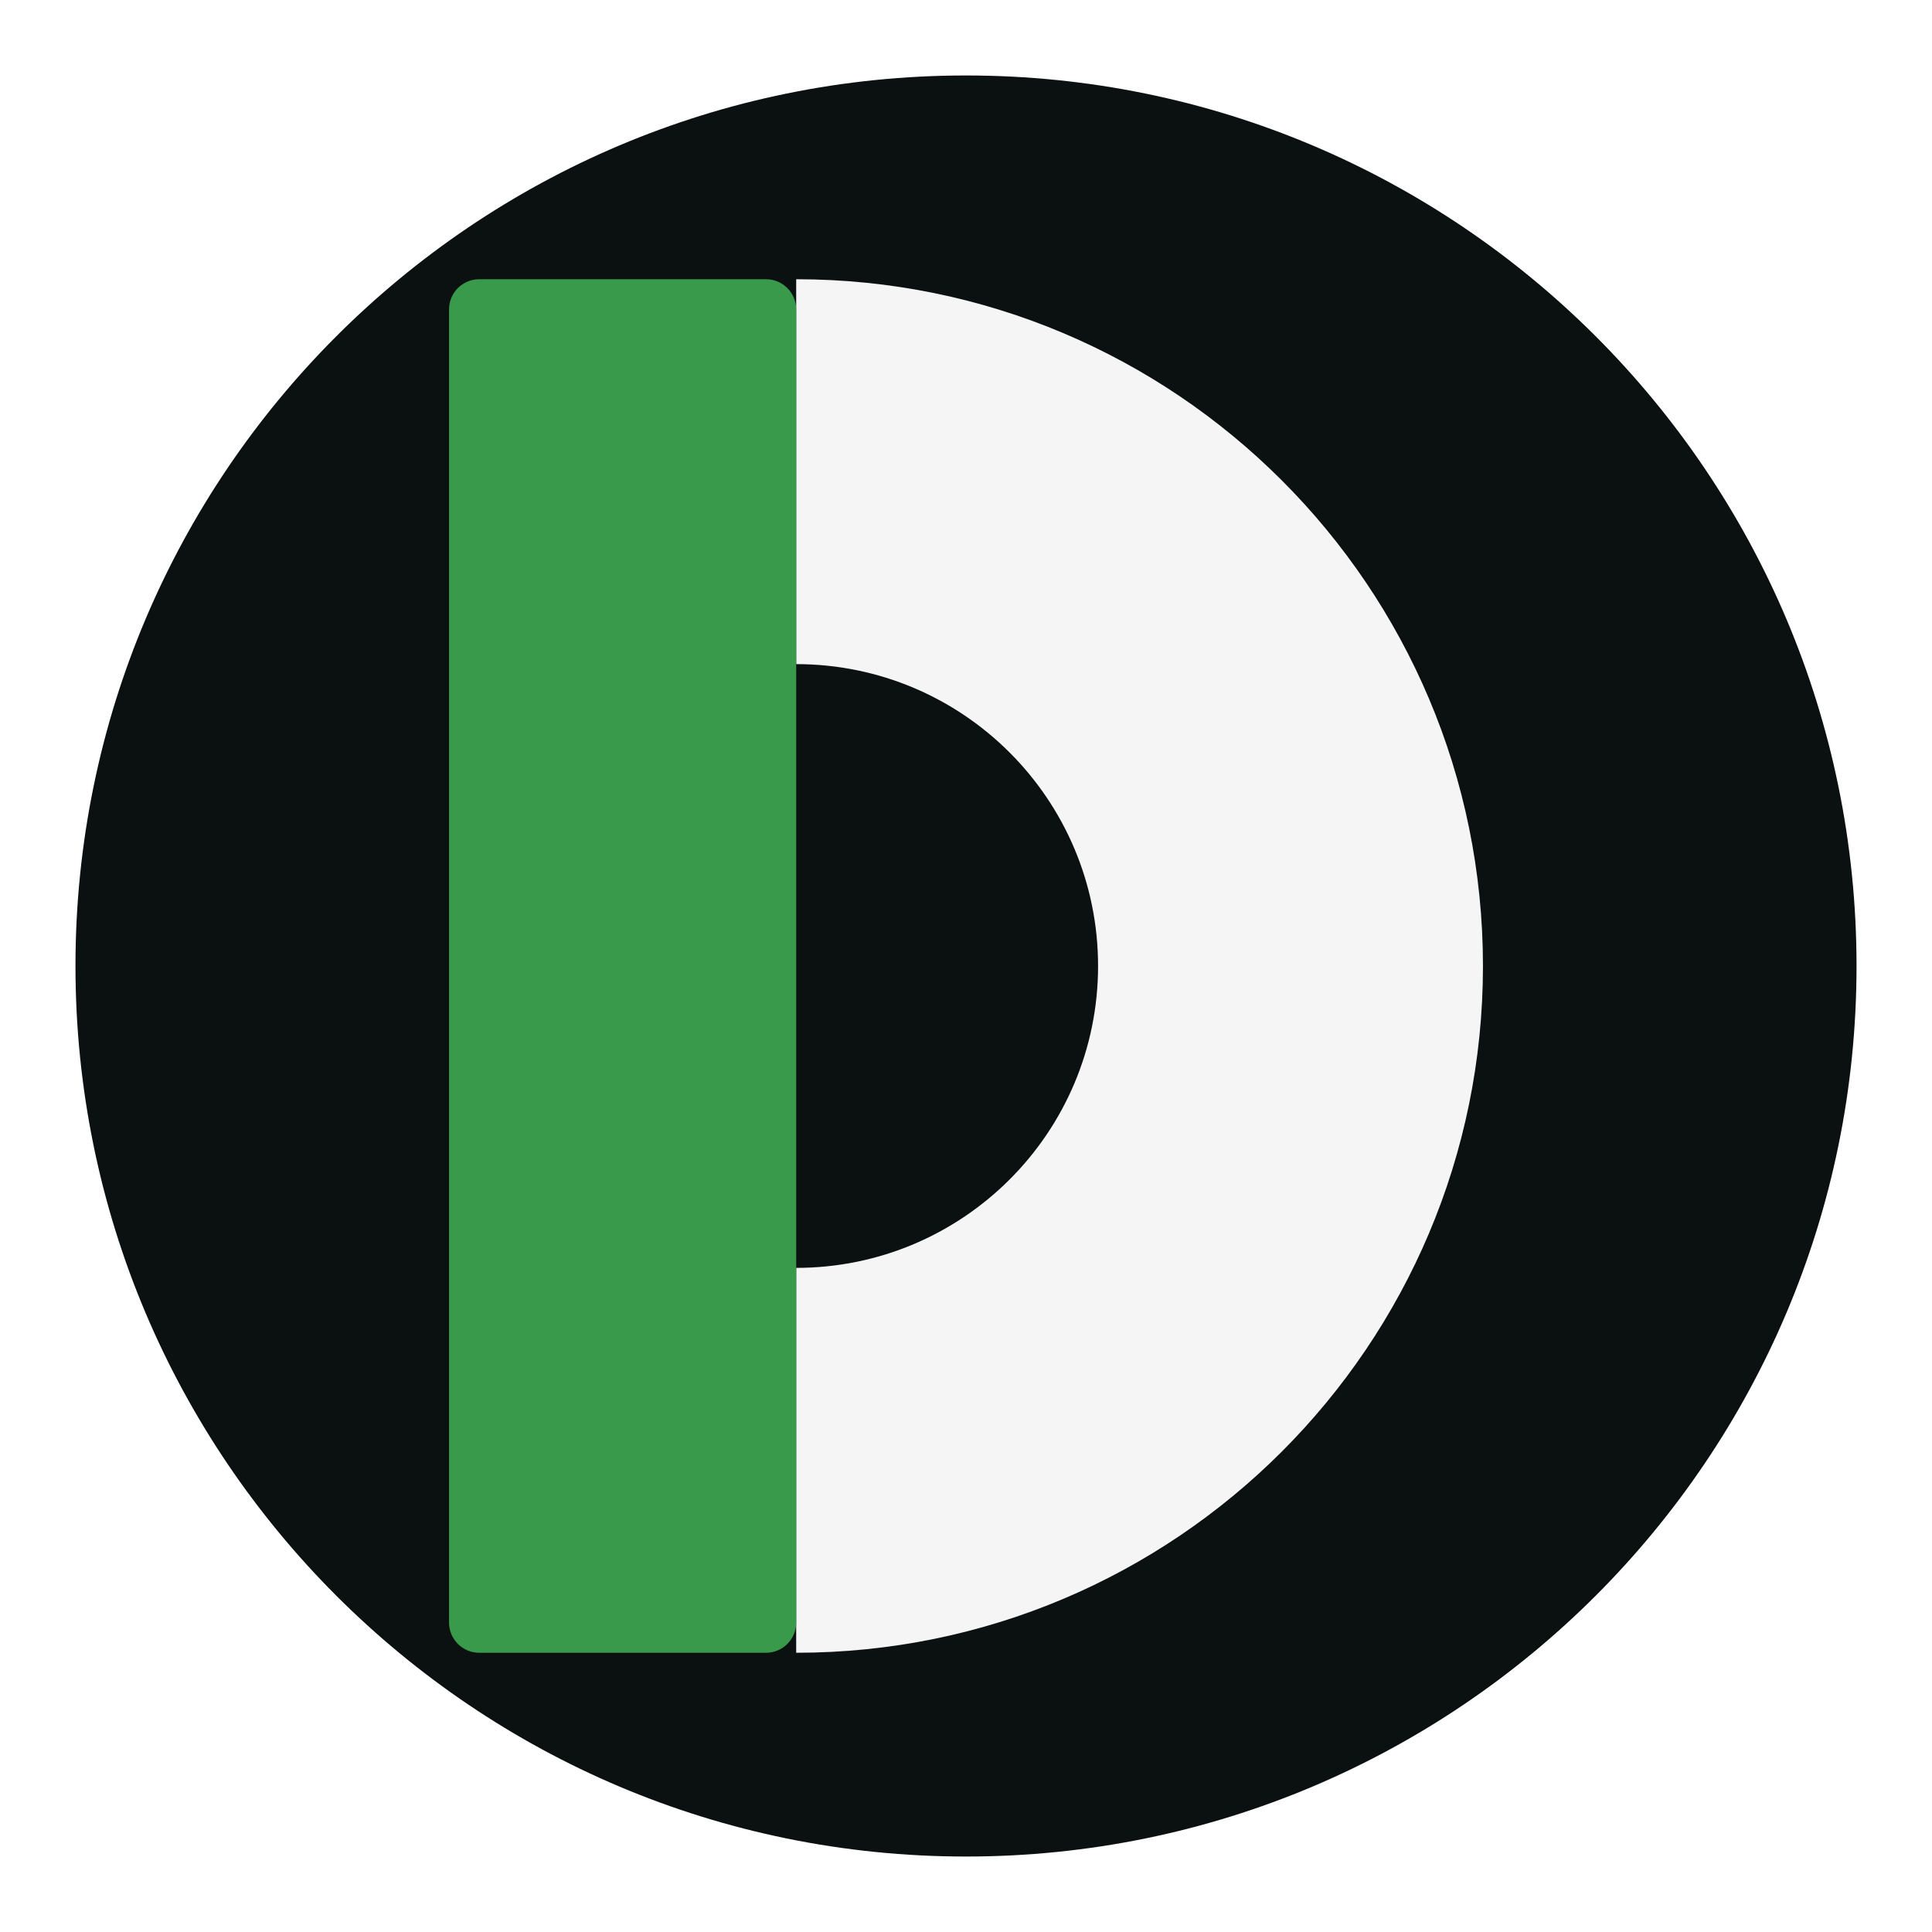
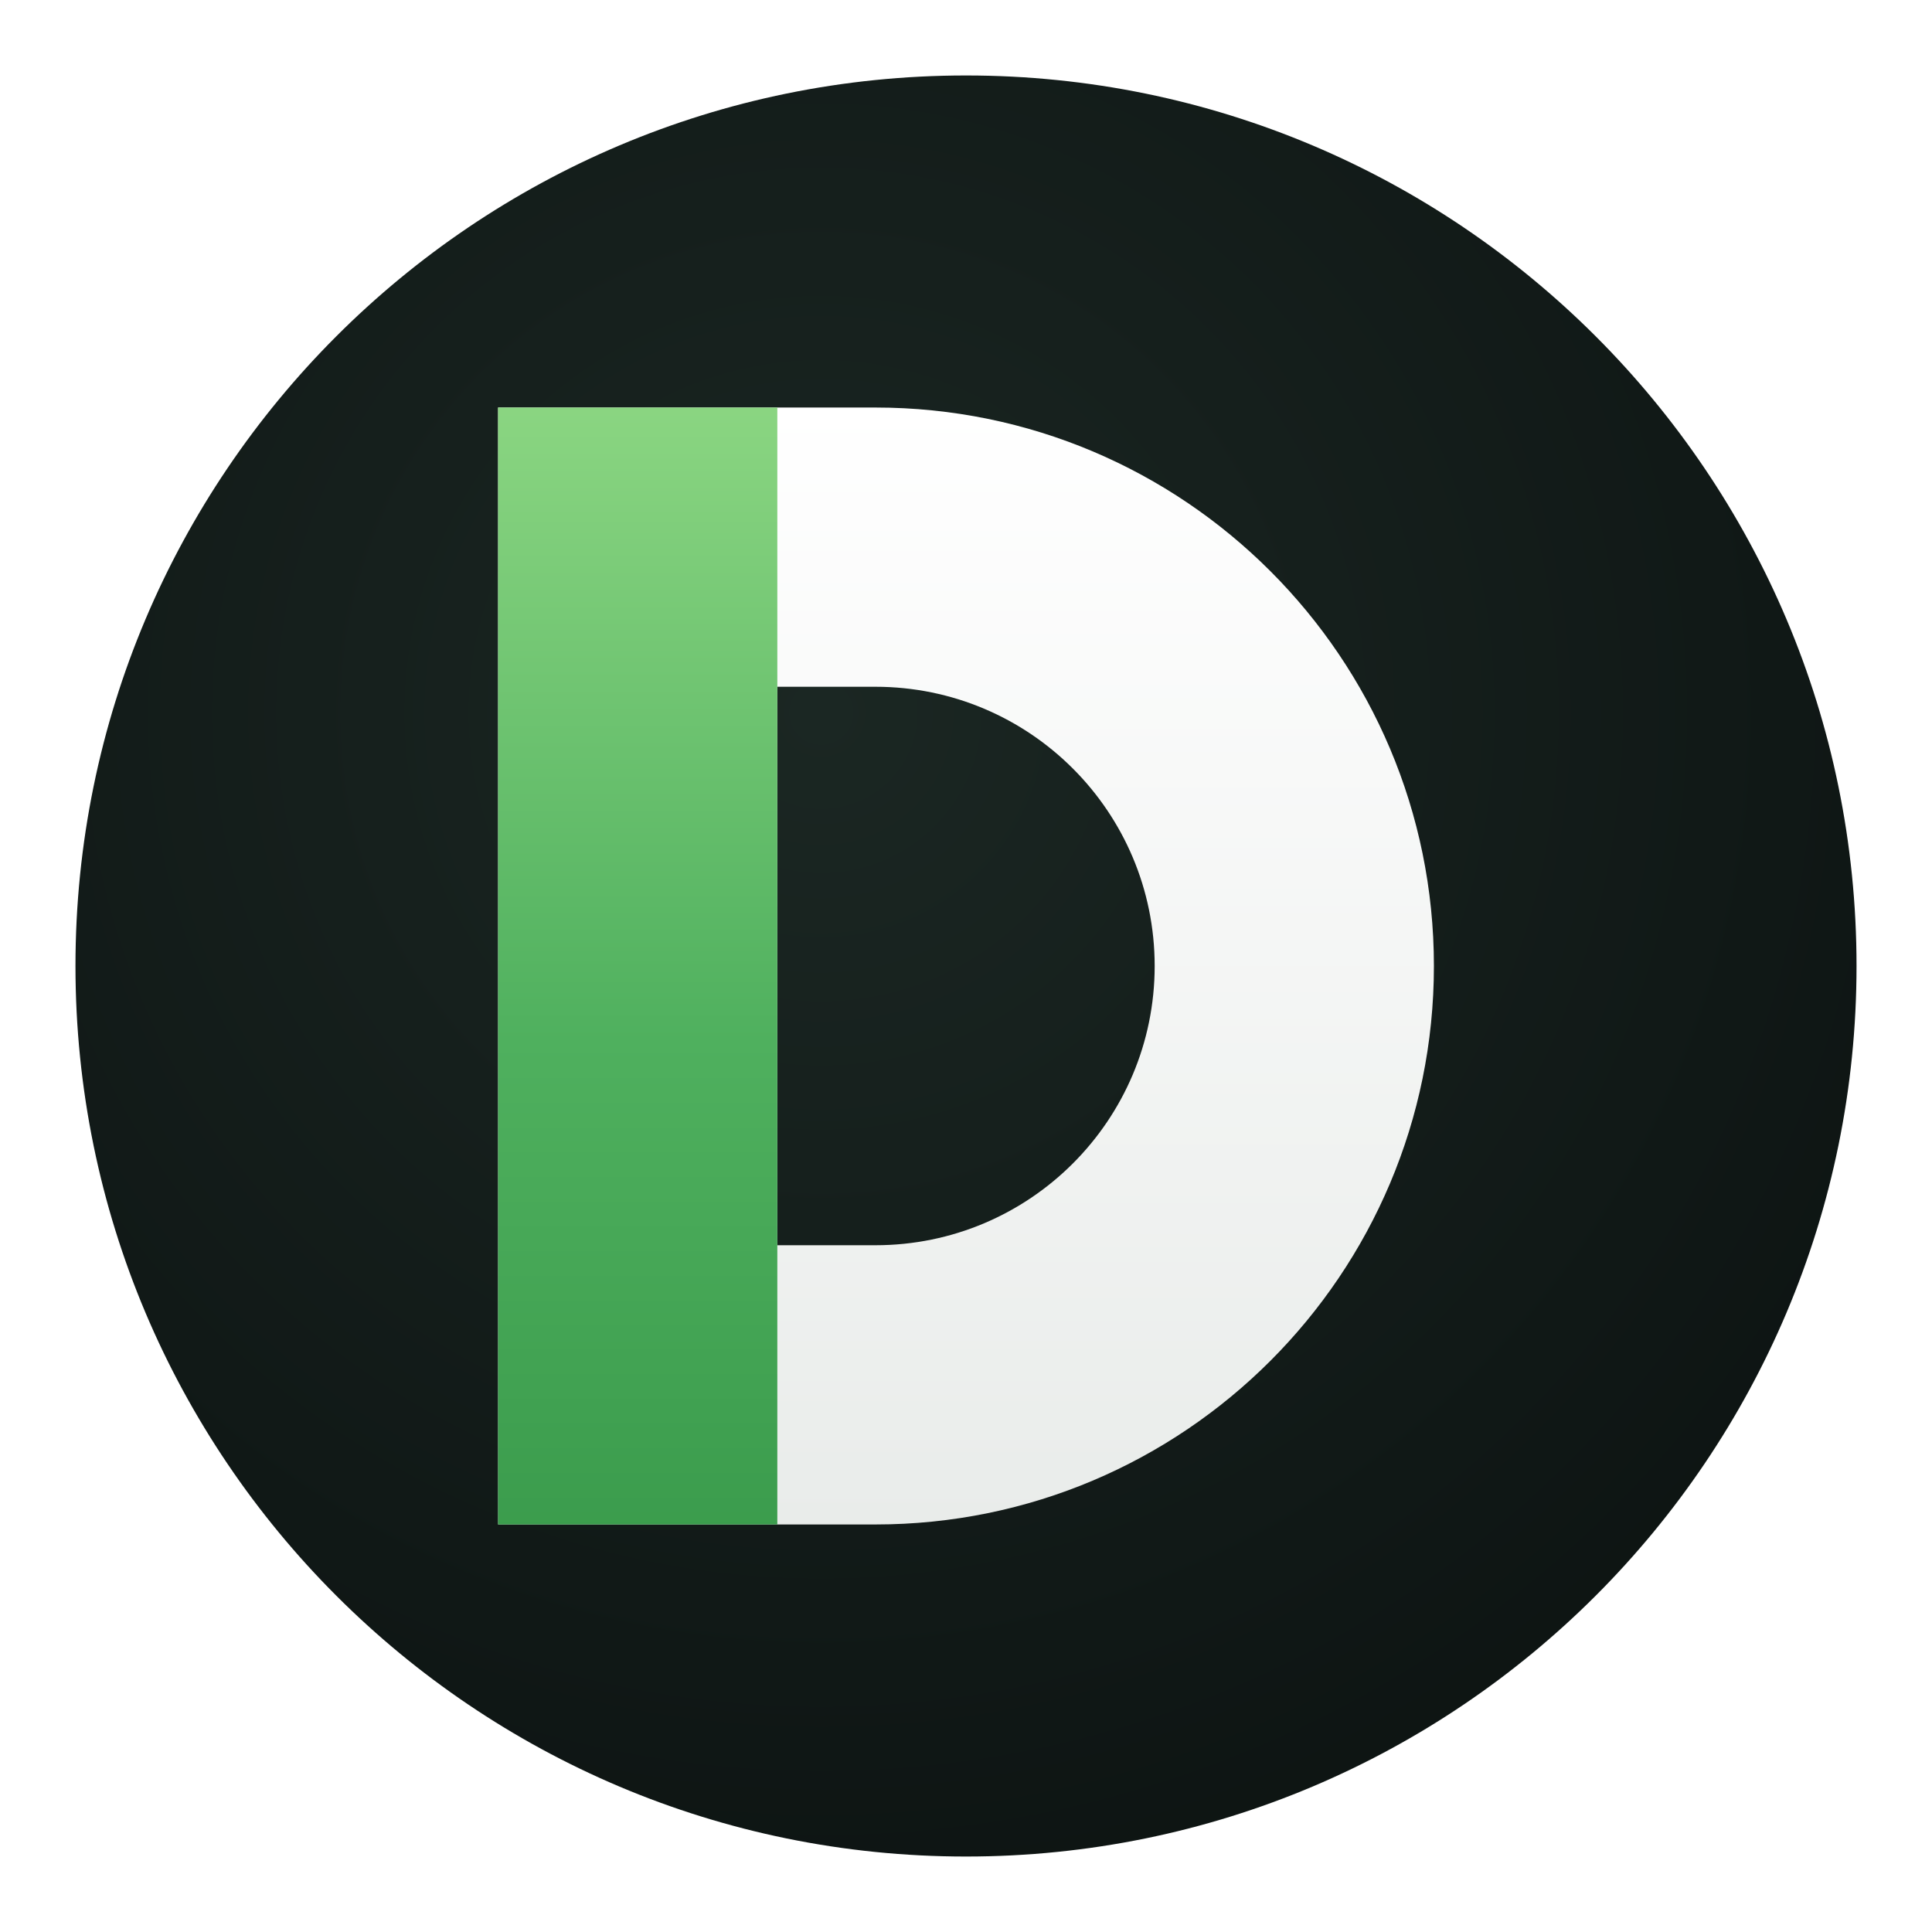
<svg xmlns="http://www.w3.org/2000/svg" viewBox="0 0 512 512">
-   <circle cx="256" cy="256" r="236" fill="#0B1110" />
-   <path fill="#F5F5F5" fill-rule="evenodd" d="M 211,74 A 182,182 0 0,1 211,438 Z M 211,176 A 80,80 0 0,1 211,336 Z" />
-   <rect x="119" y="74" width="92" height="364" rx="8" fill="#399A4B" />
+   <defs>
+     <radialGradient id="bg" cx="42%" cy="36%" r="78%">
+       <stop offset="0%" stop-color="#1b2723" />
+       <stop offset="100%" stop-color="#0B1110" />
+     </radialGradient>
+     <linearGradient id="green" x1="0" y1="0" x2="0" y2="1">
+       <stop offset="0%" stop-color="#8DD783" />
+       <stop offset="55%" stop-color="#4FB05E" />
+       <stop offset="100%" stop-color="#399A4B" />
+     </linearGradient>
+     <linearGradient id="white" x1="0" y1="0" x2="0" y2="1">
+       <stop offset="0%" stop-color="#FFFFFF" />
+       <stop offset="100%" stop-color="#E9ECEA" />
+     </linearGradient>
+     <clipPath id="dclip">
+       <path d="M132,108 L232,108 A148,148 0 0 1 232,404 L132,404 Z" />
+     </clipPath>
+   </defs>
+   <circle cx="256" cy="256" r="236" fill="url(#bg)" />
+   <path fill="url(#white)" fill-rule="evenodd" d="M132,108 L232,108 A148,148 0 0 1 232,404 L132,404 Z            M206,182 L232,182 A74,74 0 0 1 232,330 L206,330 Z" />
+   <g clip-path="url(#dclip)">
+     <rect x="132" y="100" width="74" height="320" fill="url(#green)" />
+   </g>
</svg>
